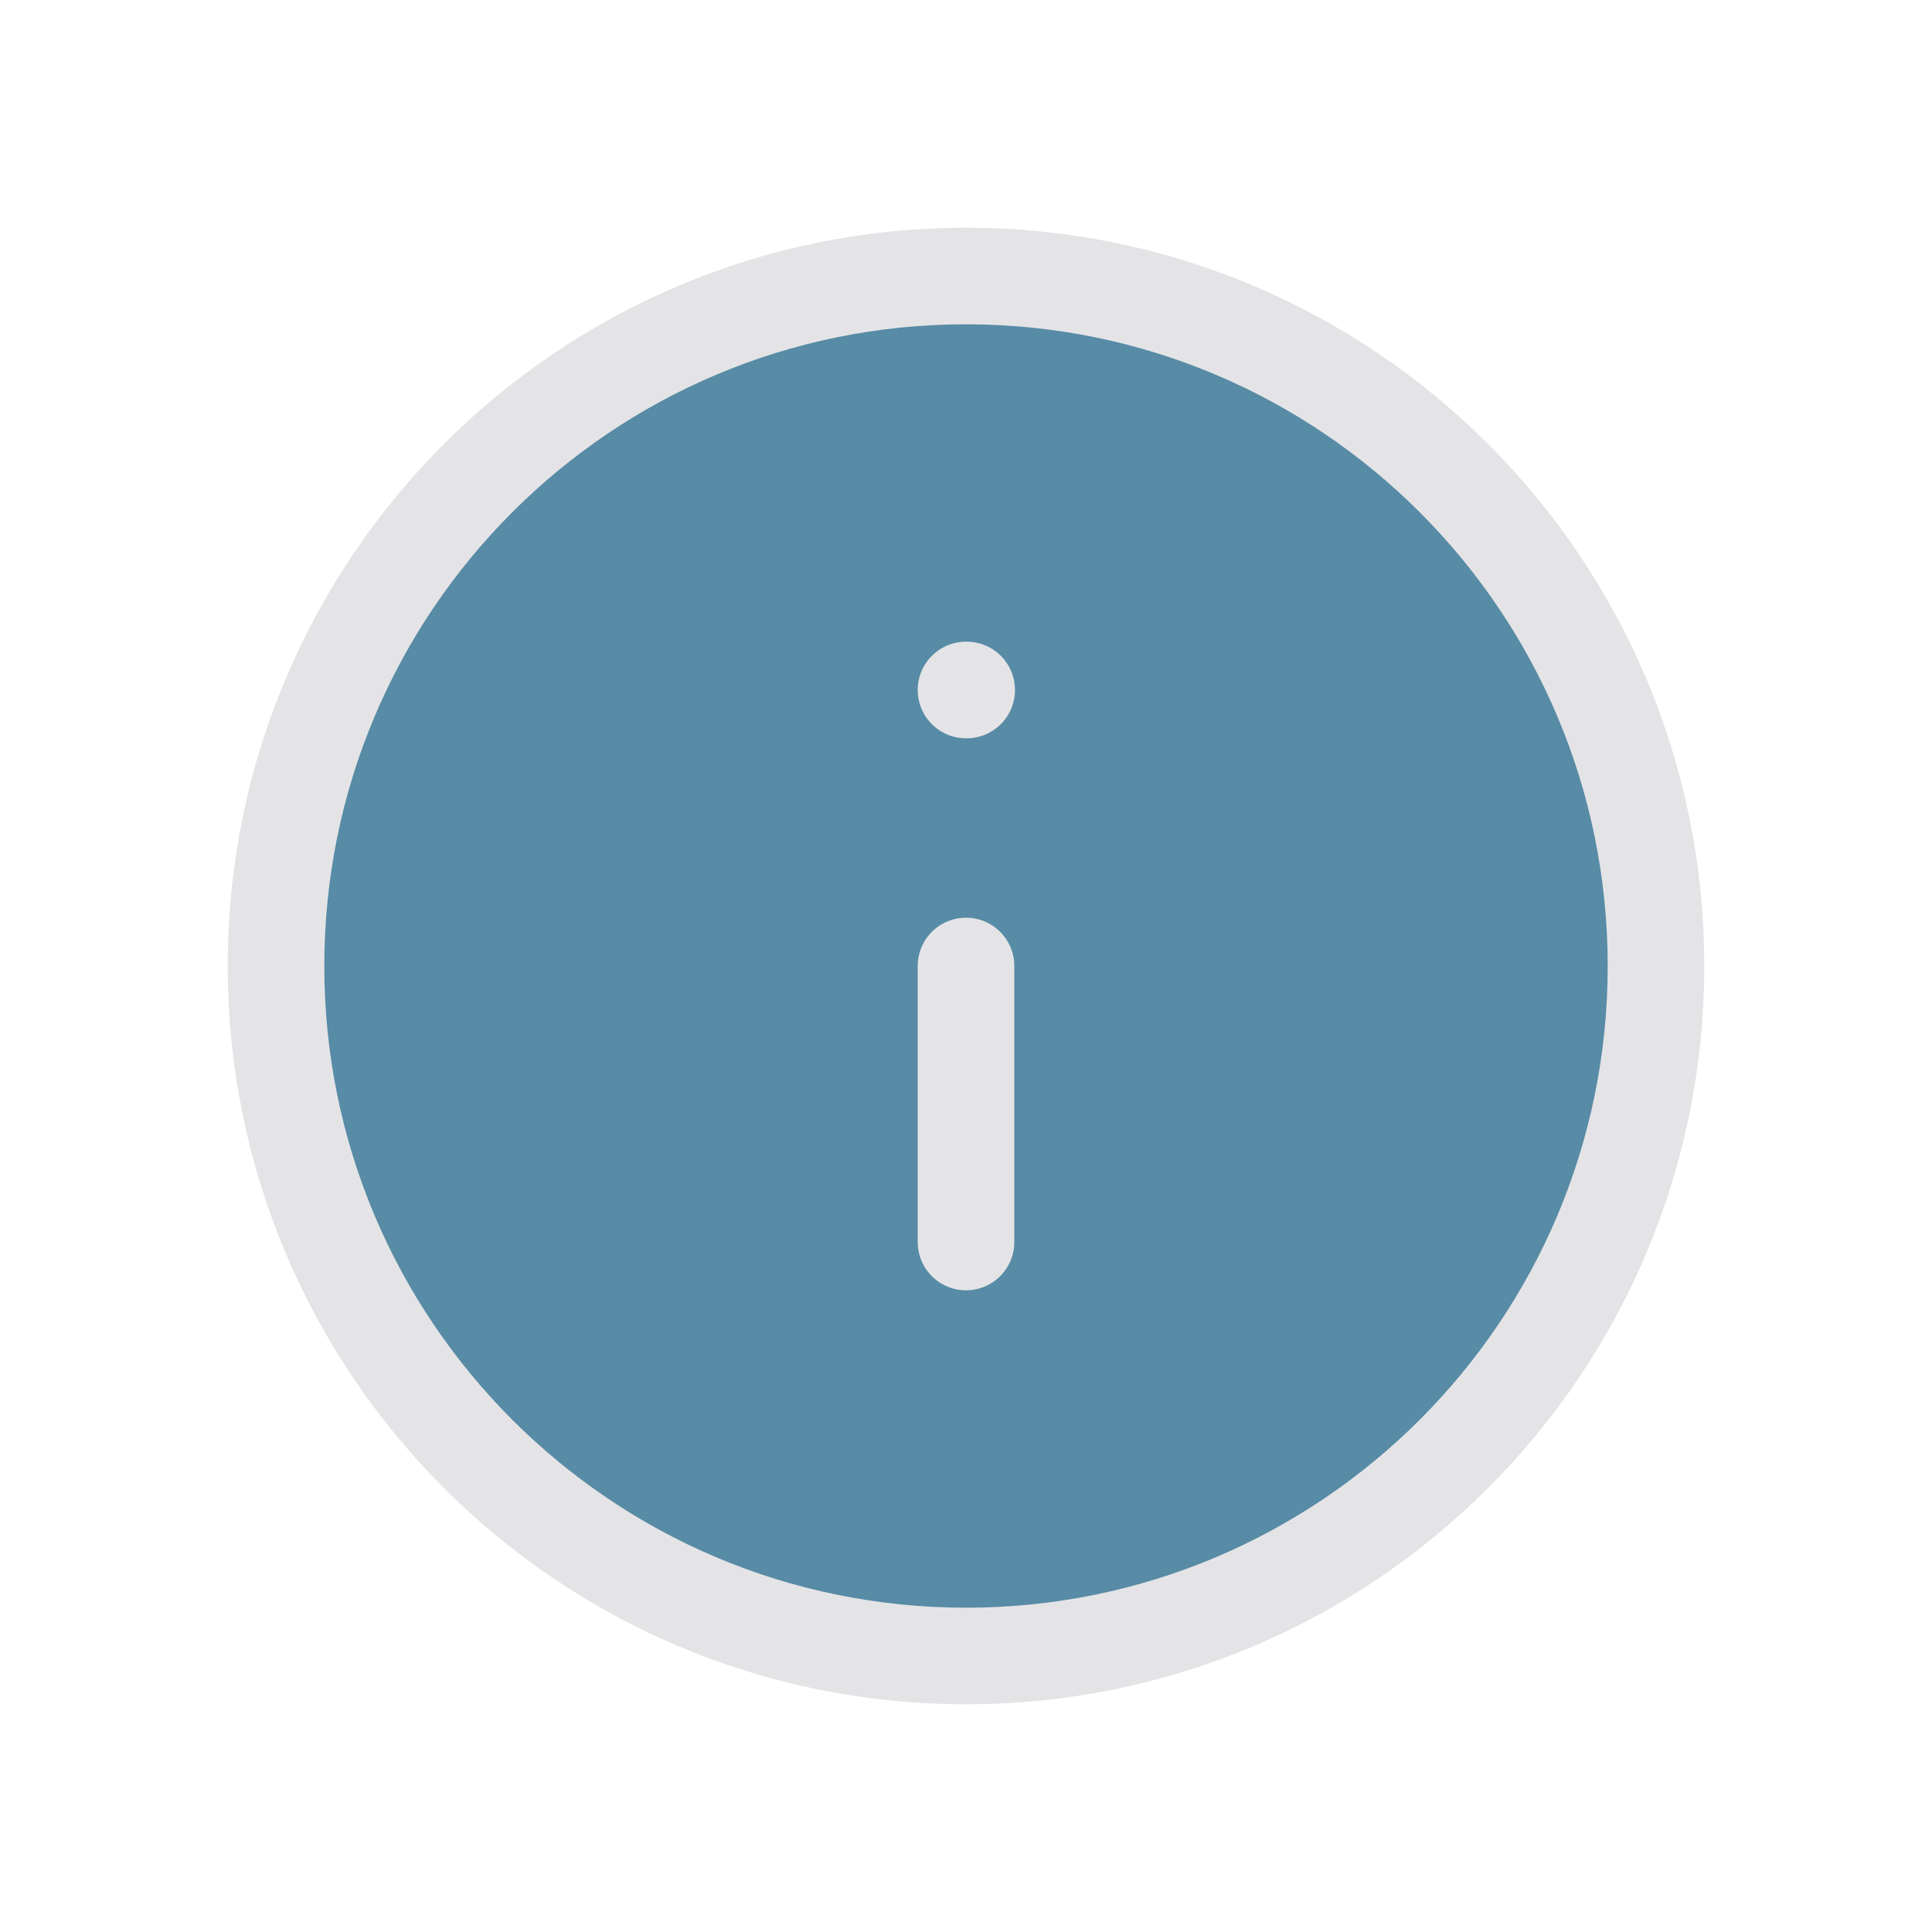
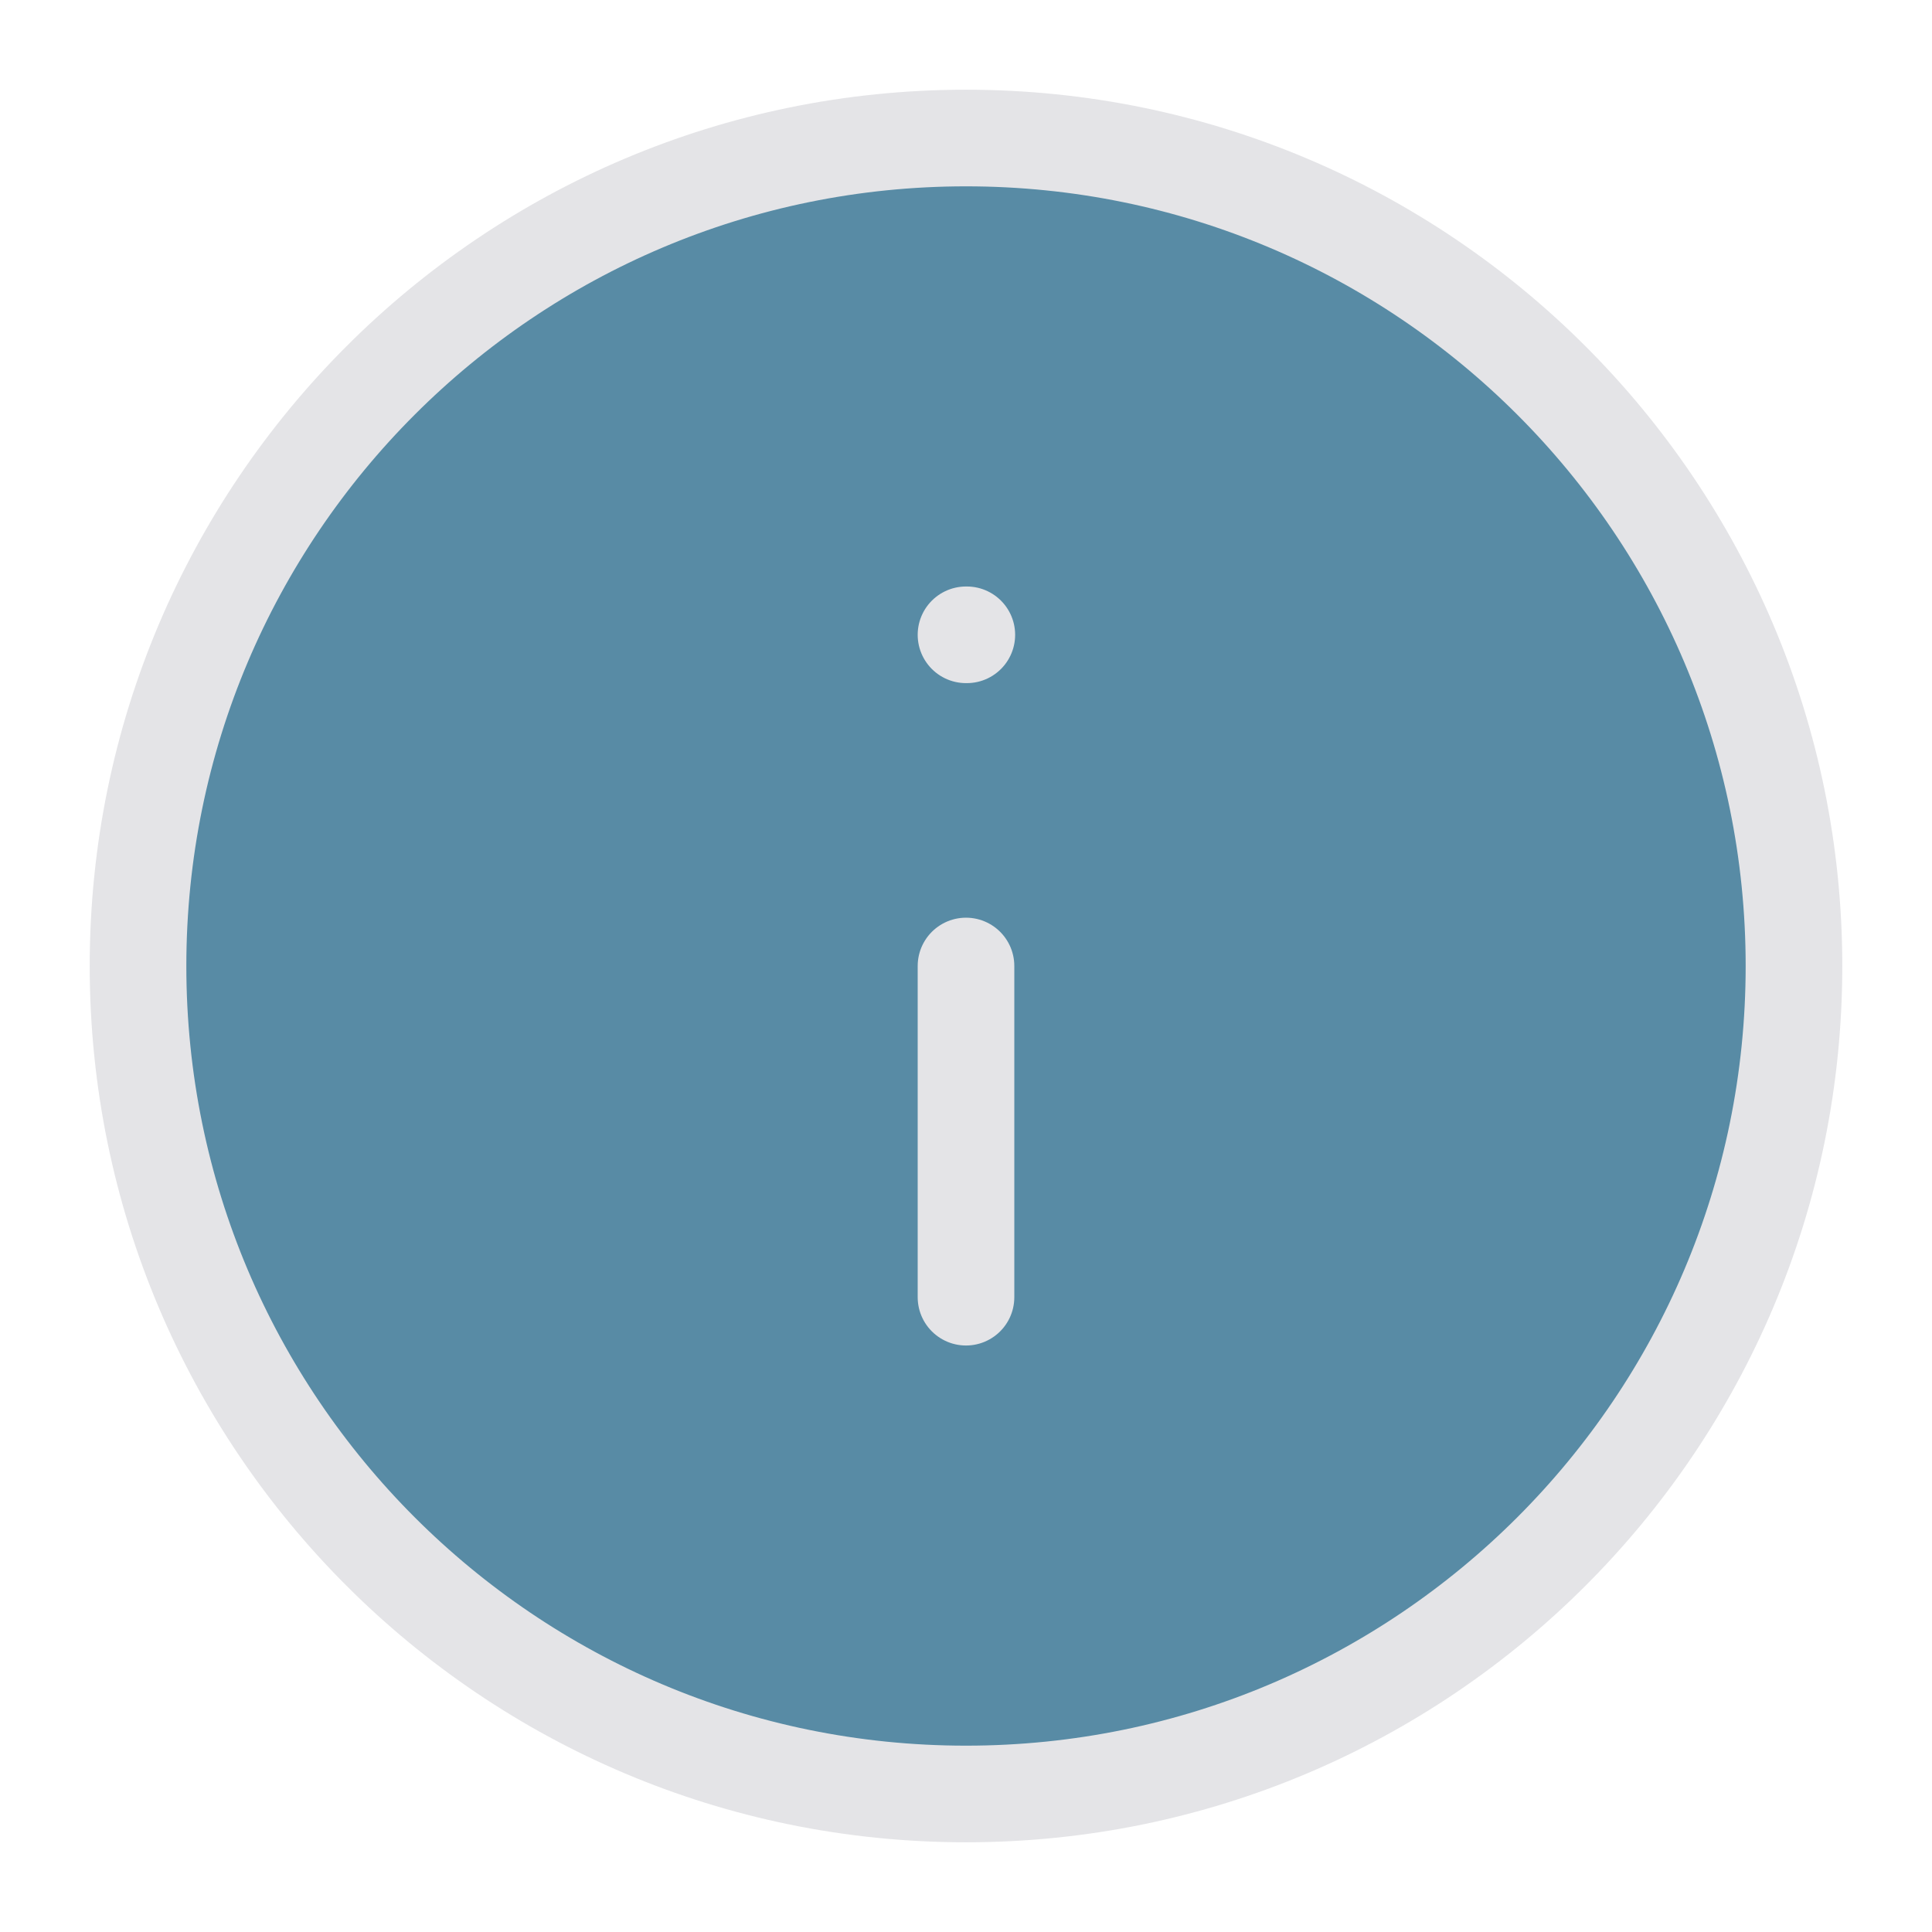
- <svg xmlns="http://www.w3.org/2000/svg" width="24" height="24" viewBox="-2 -2 28 28">
+ <svg xmlns="http://www.w3.org/2000/svg" width="24" height="24" viewBox="0.333 0.333 23.334 23.334">
  <circle cx="12" cy="12" r="10" fill="#588BA5" stroke="none" />
-   <circle cx="12" cy="12" r="10" fill="none" stroke="#E4E4E7" stroke-width="1.4" stroke-linecap="round" stroke-linejoin="round" />
-   <path d="M12 16v-4" fill="none" stroke="#E4E4E7" stroke-width="1.4" stroke-linecap="round" stroke-linejoin="round" />
-   <path d="M12 8h.01" fill="none" stroke="#E4E4E7" stroke-width="1.4" stroke-linecap="round" stroke-linejoin="round" />
+   <circle cx="12" cy="12" r="10" fill="none" stroke="#E4E4E7" stroke-width="1.167" stroke-linecap="round" stroke-linejoin="round" />
+   <path d="M12 16v-4" fill="none" stroke="#E4E4E7" stroke-width="1.167" stroke-linecap="round" stroke-linejoin="round" />
+   <path d="M12 8h.01" fill="none" stroke="#E4E4E7" stroke-width="1.167" stroke-linecap="round" stroke-linejoin="round" />
</svg>
